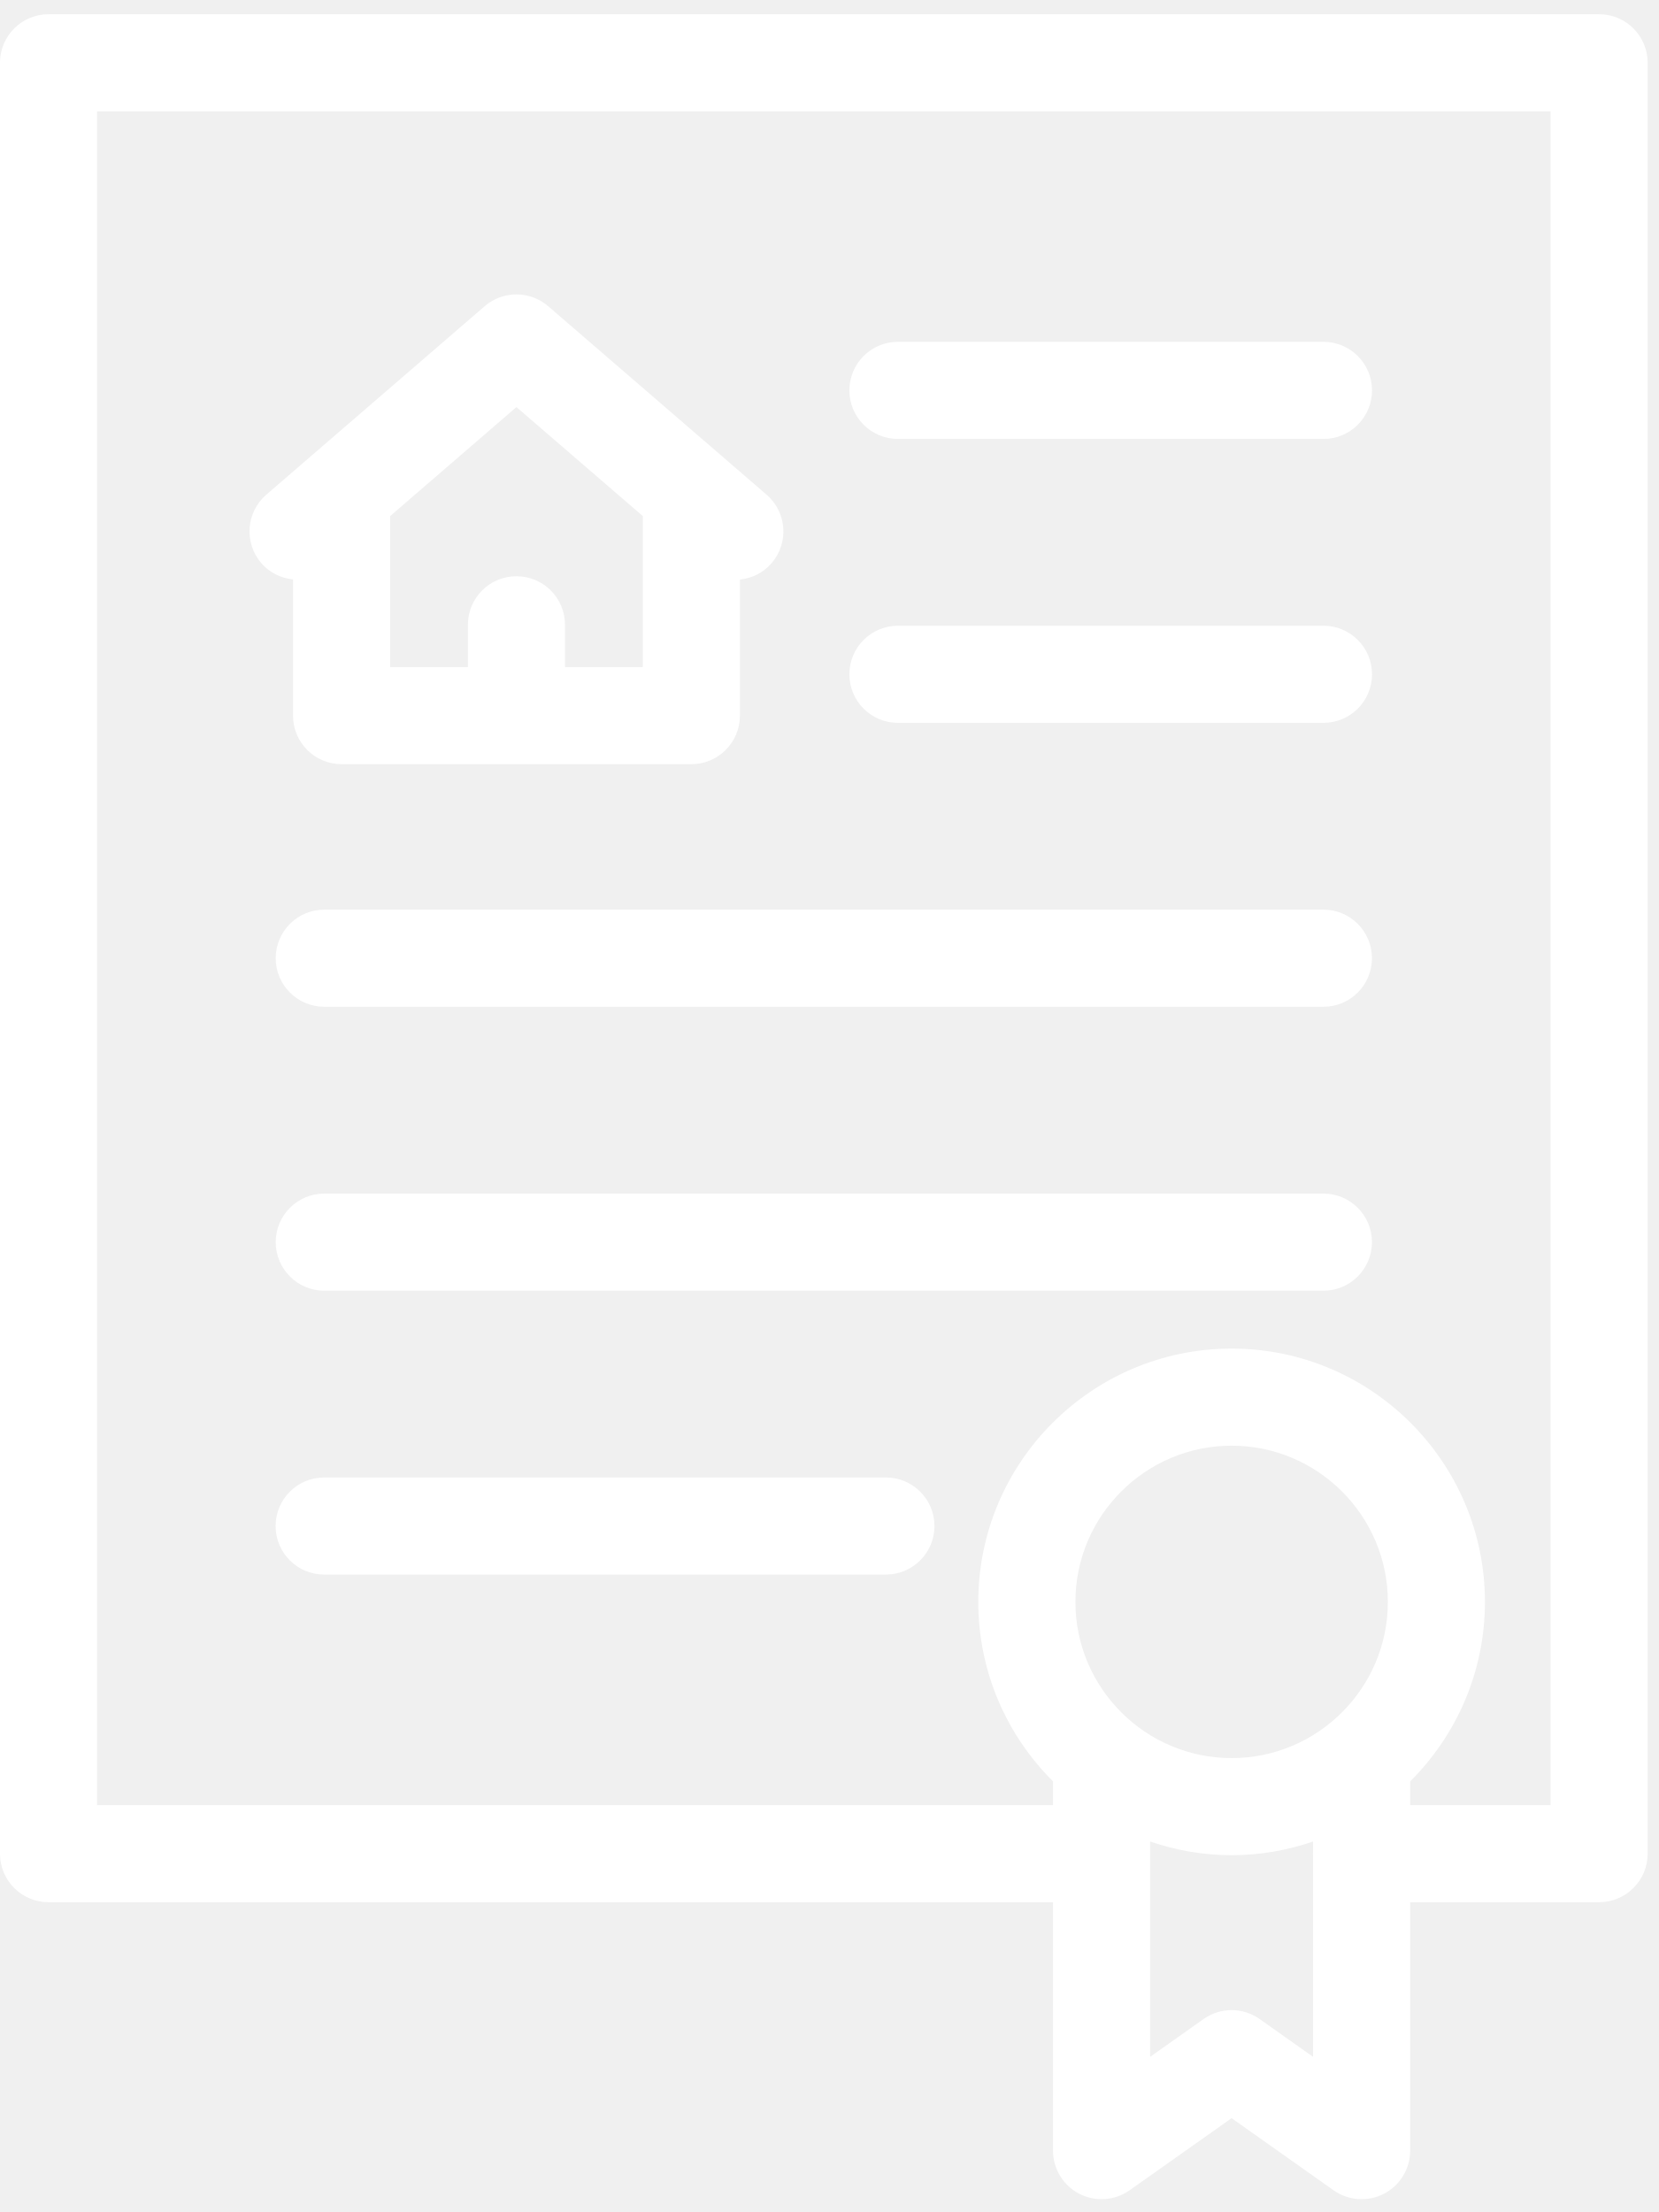
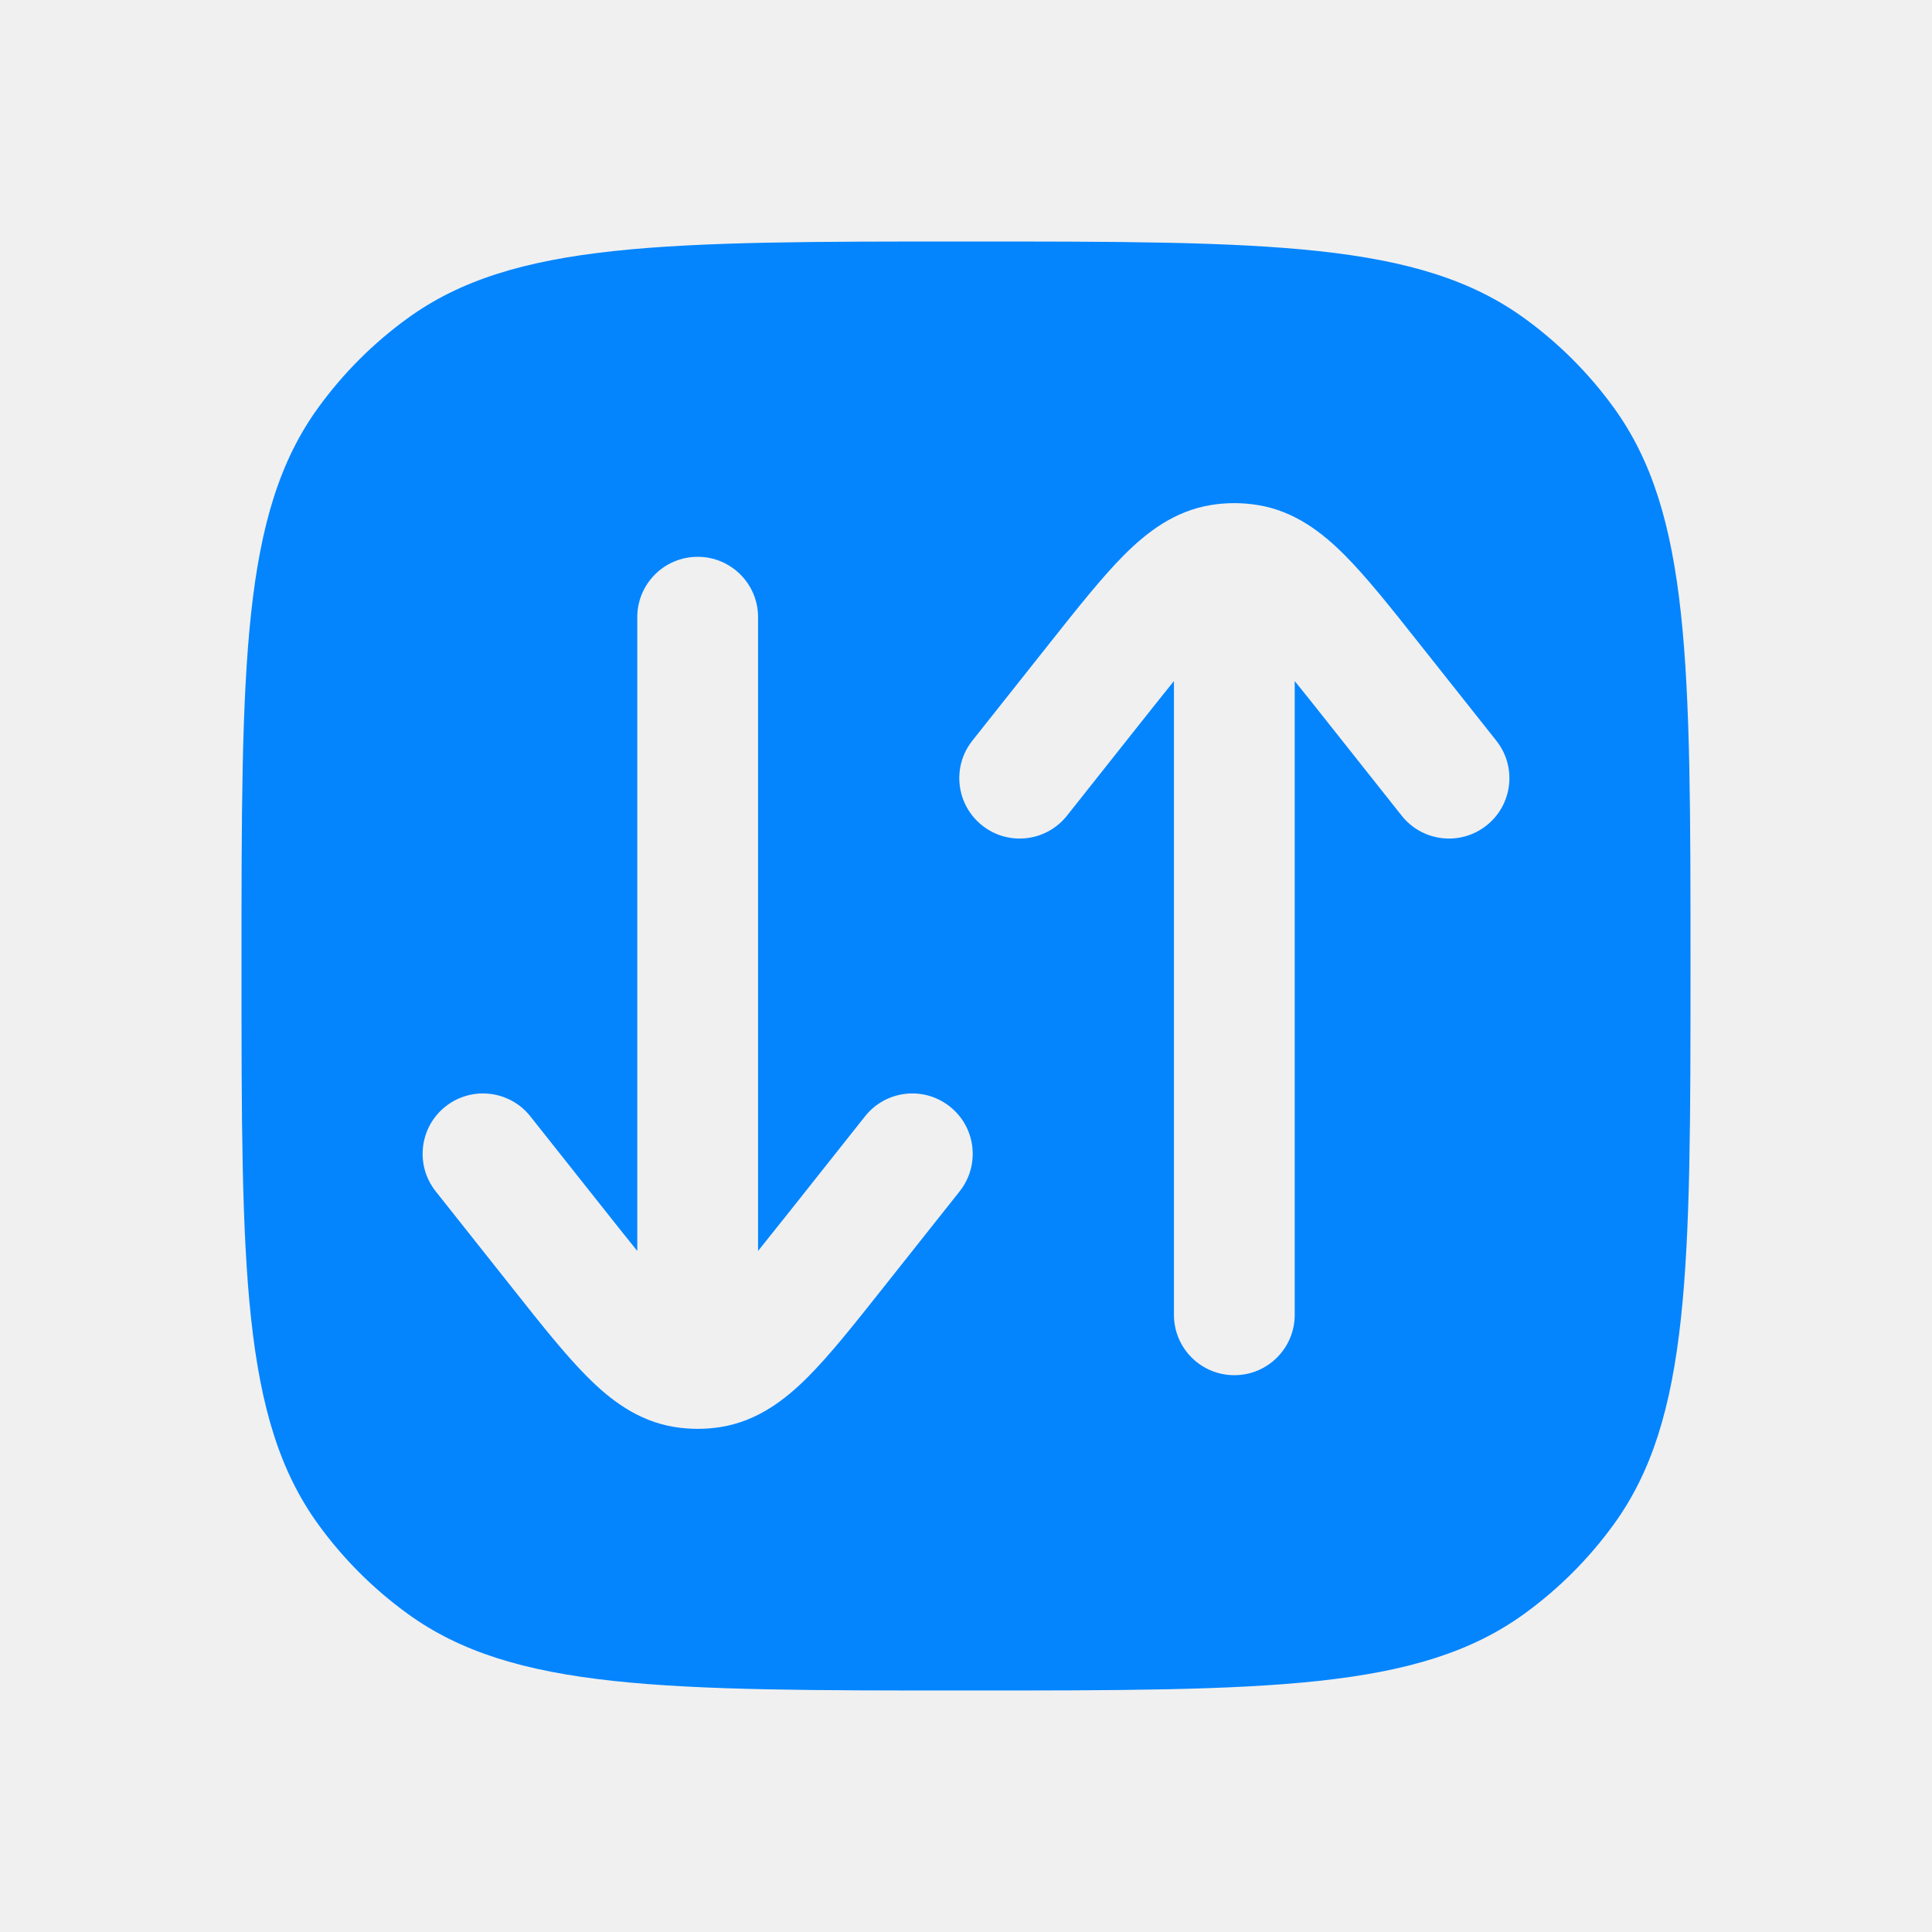
- <svg xmlns="http://www.w3.org/2000/svg" width="48" height="64" viewBox="0 0 48 64" fill="none">
-   <path d="M25.979 12.7H38.293C39.068 12.7 39.697 12.071 39.697 11.295C39.697 10.52 39.068 9.89 38.293 9.89H25.979C25.204 9.89 24.575 10.52 24.575 11.295C24.575 12.071 25.203 12.7 25.979 12.7Z" fill="white" />
-   <path d="M25.979 20.914H38.293C39.068 20.914 39.697 20.285 39.697 19.509C39.697 18.734 39.068 18.105 38.293 18.105H25.979C25.204 18.105 24.575 18.734 24.575 19.509C24.575 20.285 25.203 20.914 25.979 20.914Z" fill="white" />
-   <path d="M38.291 26.319H9.382C8.607 26.319 7.977 26.949 7.977 27.724C7.977 28.5 8.607 29.129 9.382 29.129H38.291C39.066 29.129 39.695 28.5 39.695 27.724C39.695 26.949 39.067 26.319 38.291 26.319Z" fill="white" />
-   <path d="M38.291 34.534H9.382C8.607 34.534 7.977 35.163 7.977 35.939C7.977 36.714 8.607 37.344 9.382 37.344H38.291C39.066 37.344 39.695 36.714 39.695 35.939C39.695 35.163 39.067 34.534 38.291 34.534Z" fill="white" />
-   <path d="M25.632 42.748H9.379C8.602 42.748 7.974 43.377 7.974 44.153C7.974 44.928 8.602 45.557 9.379 45.557H25.632C26.408 45.557 27.037 44.928 27.037 44.153C27.037 43.377 26.408 42.748 25.632 42.748Z" fill="white" />
-   <path d="M31.226 63.472C31.43 63.577 31.651 63.629 31.872 63.629C32.157 63.629 32.441 63.542 32.682 63.372L35.634 61.285L38.585 63.372C39.013 63.675 39.576 63.712 40.041 63.473C40.507 63.231 40.8 62.75 40.8 62.225V55.037H46.267C47.042 55.037 47.672 54.407 47.672 53.632V1.817C47.672 1.041 47.042 0.412 46.267 0.412H1.404C0.628 0.412 -0.001 1.041 -0.001 1.817V53.632C-0.001 54.407 0.628 55.037 1.404 55.037H30.467V62.224C30.467 62.749 30.76 63.231 31.226 63.472ZM35.635 50.867C33.143 50.867 31.115 48.84 31.115 46.348C31.115 43.856 33.143 41.828 35.635 41.828C38.127 41.828 40.155 43.856 40.155 46.348C40.155 48.84 38.127 50.867 35.635 50.867ZM36.445 58.417C35.96 58.073 35.309 58.073 34.823 58.417L33.277 59.511V53.645C33.277 53.64 33.278 53.636 33.278 53.632C33.278 53.628 33.277 53.623 33.277 53.619V53.281C34.018 53.534 34.809 53.677 35.635 53.677C36.459 53.677 37.25 53.534 37.99 53.281V53.605C37.99 53.614 37.988 53.623 37.988 53.632C37.988 53.641 37.99 53.65 37.99 53.659V59.51L36.445 58.417ZM2.809 52.227V3.222H44.863V52.227H40.801V51.541C42.135 50.213 42.964 48.376 42.964 46.349C42.964 42.307 39.676 39.019 35.635 39.019C31.593 39.019 28.305 42.307 28.305 46.349C28.305 48.375 29.132 50.212 30.466 51.539V52.227H2.809Z" fill="white" />
-   <path d="M8.478 20.706C8.478 21.481 9.107 22.11 9.883 22.11H20.003C20.779 22.11 21.408 21.481 21.408 20.706V16.769C21.751 16.733 22.082 16.575 22.325 16.293C22.832 15.706 22.767 14.819 22.179 14.312L15.86 8.859C15.333 8.405 14.551 8.405 14.024 8.859L7.706 14.312C7.119 14.819 7.054 15.707 7.561 16.294C7.804 16.576 8.135 16.729 8.479 16.764L8.478 20.706ZM14.942 11.778L18.599 14.932V19.301H16.347V18.076C16.347 17.301 15.718 16.672 14.942 16.672C14.167 16.672 13.538 17.301 13.538 18.076V19.301H11.288V14.932L14.942 11.778Z" fill="white" />
+ <svg xmlns="http://www.w3.org/2000/svg" width="35" height="35" viewBox="0 0 35 35" fill="none">
+   <path fill-rule="evenodd" clip-rule="evenodd" d="M5.768 7.381C4.375 9.297 4.375 12.032 4.375 17.5C4.375 22.968 4.375 25.703 5.768 27.619C6.217 28.238 6.762 28.783 7.381 29.232C9.297 30.625 12.032 30.625 17.5 30.625C22.968 30.625 25.703 30.625 27.619 29.232C28.238 28.783 28.783 28.238 29.232 27.619C30.625 25.703 30.625 22.968 30.625 17.5C30.625 12.032 30.625 9.297 29.232 7.381C28.783 6.762 28.238 6.217 27.619 5.768C25.703 4.375 22.968 4.375 17.5 4.375C12.032 4.375 9.297 4.375 7.381 5.768C6.762 6.217 6.217 6.762 5.768 7.381ZM20.358 10.06C20.771 9.646 21.275 9.254 21.945 9.148C22.083 9.126 22.222 9.115 22.361 9.115C22.5 9.115 22.639 9.126 22.777 9.148C23.448 9.254 23.952 9.646 24.364 10.06C24.762 10.46 25.201 11.013 25.709 11.655L27.107 13.418C27.483 13.891 27.403 14.579 26.93 14.954C26.456 15.33 25.768 15.25 25.393 14.777L24.034 13.063C23.813 12.784 23.623 12.544 23.455 12.338V23.819C23.455 24.424 22.965 24.913 22.361 24.913C21.757 24.913 21.267 24.424 21.267 23.819V12.338C21.1 12.544 20.91 12.784 20.688 13.063L19.329 14.777C18.954 15.25 18.266 15.33 17.793 14.954C17.32 14.579 17.24 13.891 17.615 13.418L19.013 11.655C19.522 11.013 19.961 10.46 20.358 10.06ZM13.733 11.18C13.733 10.576 13.243 10.087 12.639 10.087C12.035 10.087 11.545 10.576 11.545 11.18L11.545 22.662C11.377 22.455 11.187 22.216 10.966 21.937L9.607 20.223C9.232 19.75 8.544 19.67 8.07 20.046C7.597 20.421 7.518 21.109 7.893 21.582L9.291 23.345C9.799 23.987 10.238 24.54 10.636 24.939C11.049 25.354 11.552 25.745 12.223 25.852C12.361 25.874 12.5 25.885 12.639 25.885C12.778 25.885 12.917 25.874 13.055 25.852C13.725 25.745 14.229 25.354 14.642 24.939C15.04 24.54 15.478 23.987 15.987 23.345L17.385 21.582C17.76 21.109 17.681 20.421 17.207 20.046C16.734 19.67 16.046 19.75 15.671 20.223L14.312 21.937C14.091 22.216 13.9 22.455 13.733 22.662L13.733 11.18Z" fill="#0485FE" />
</svg>
